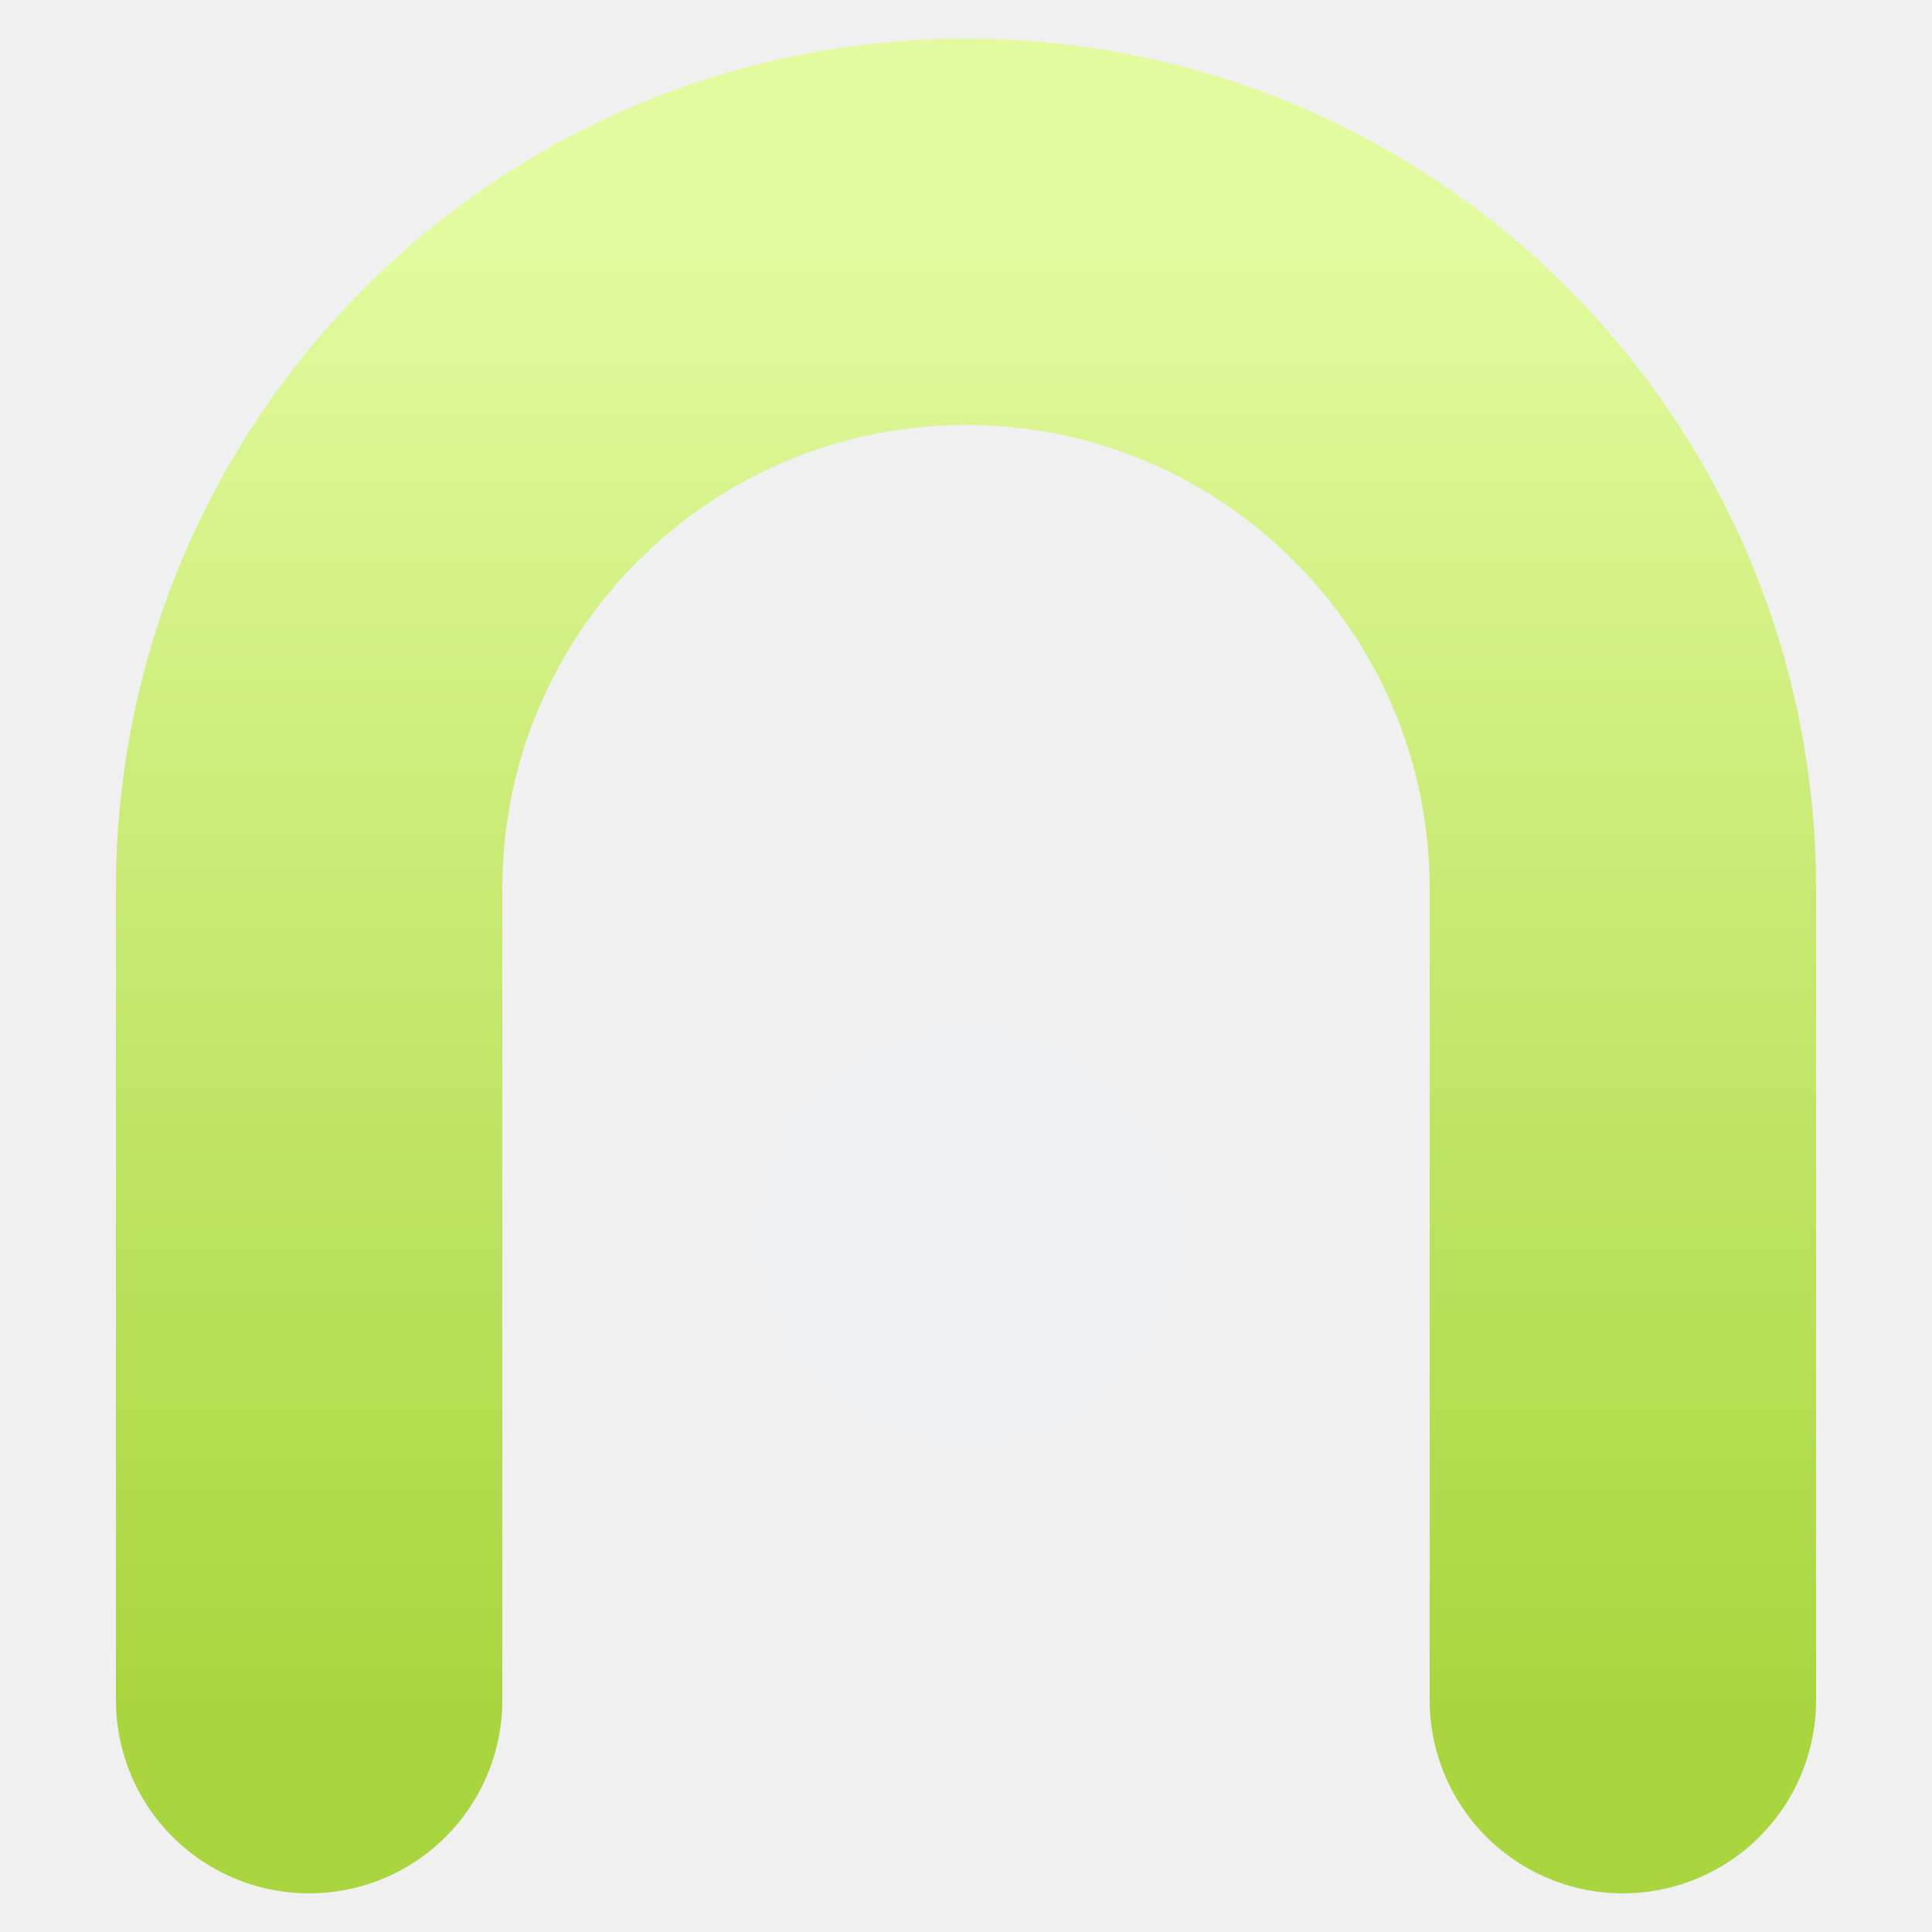
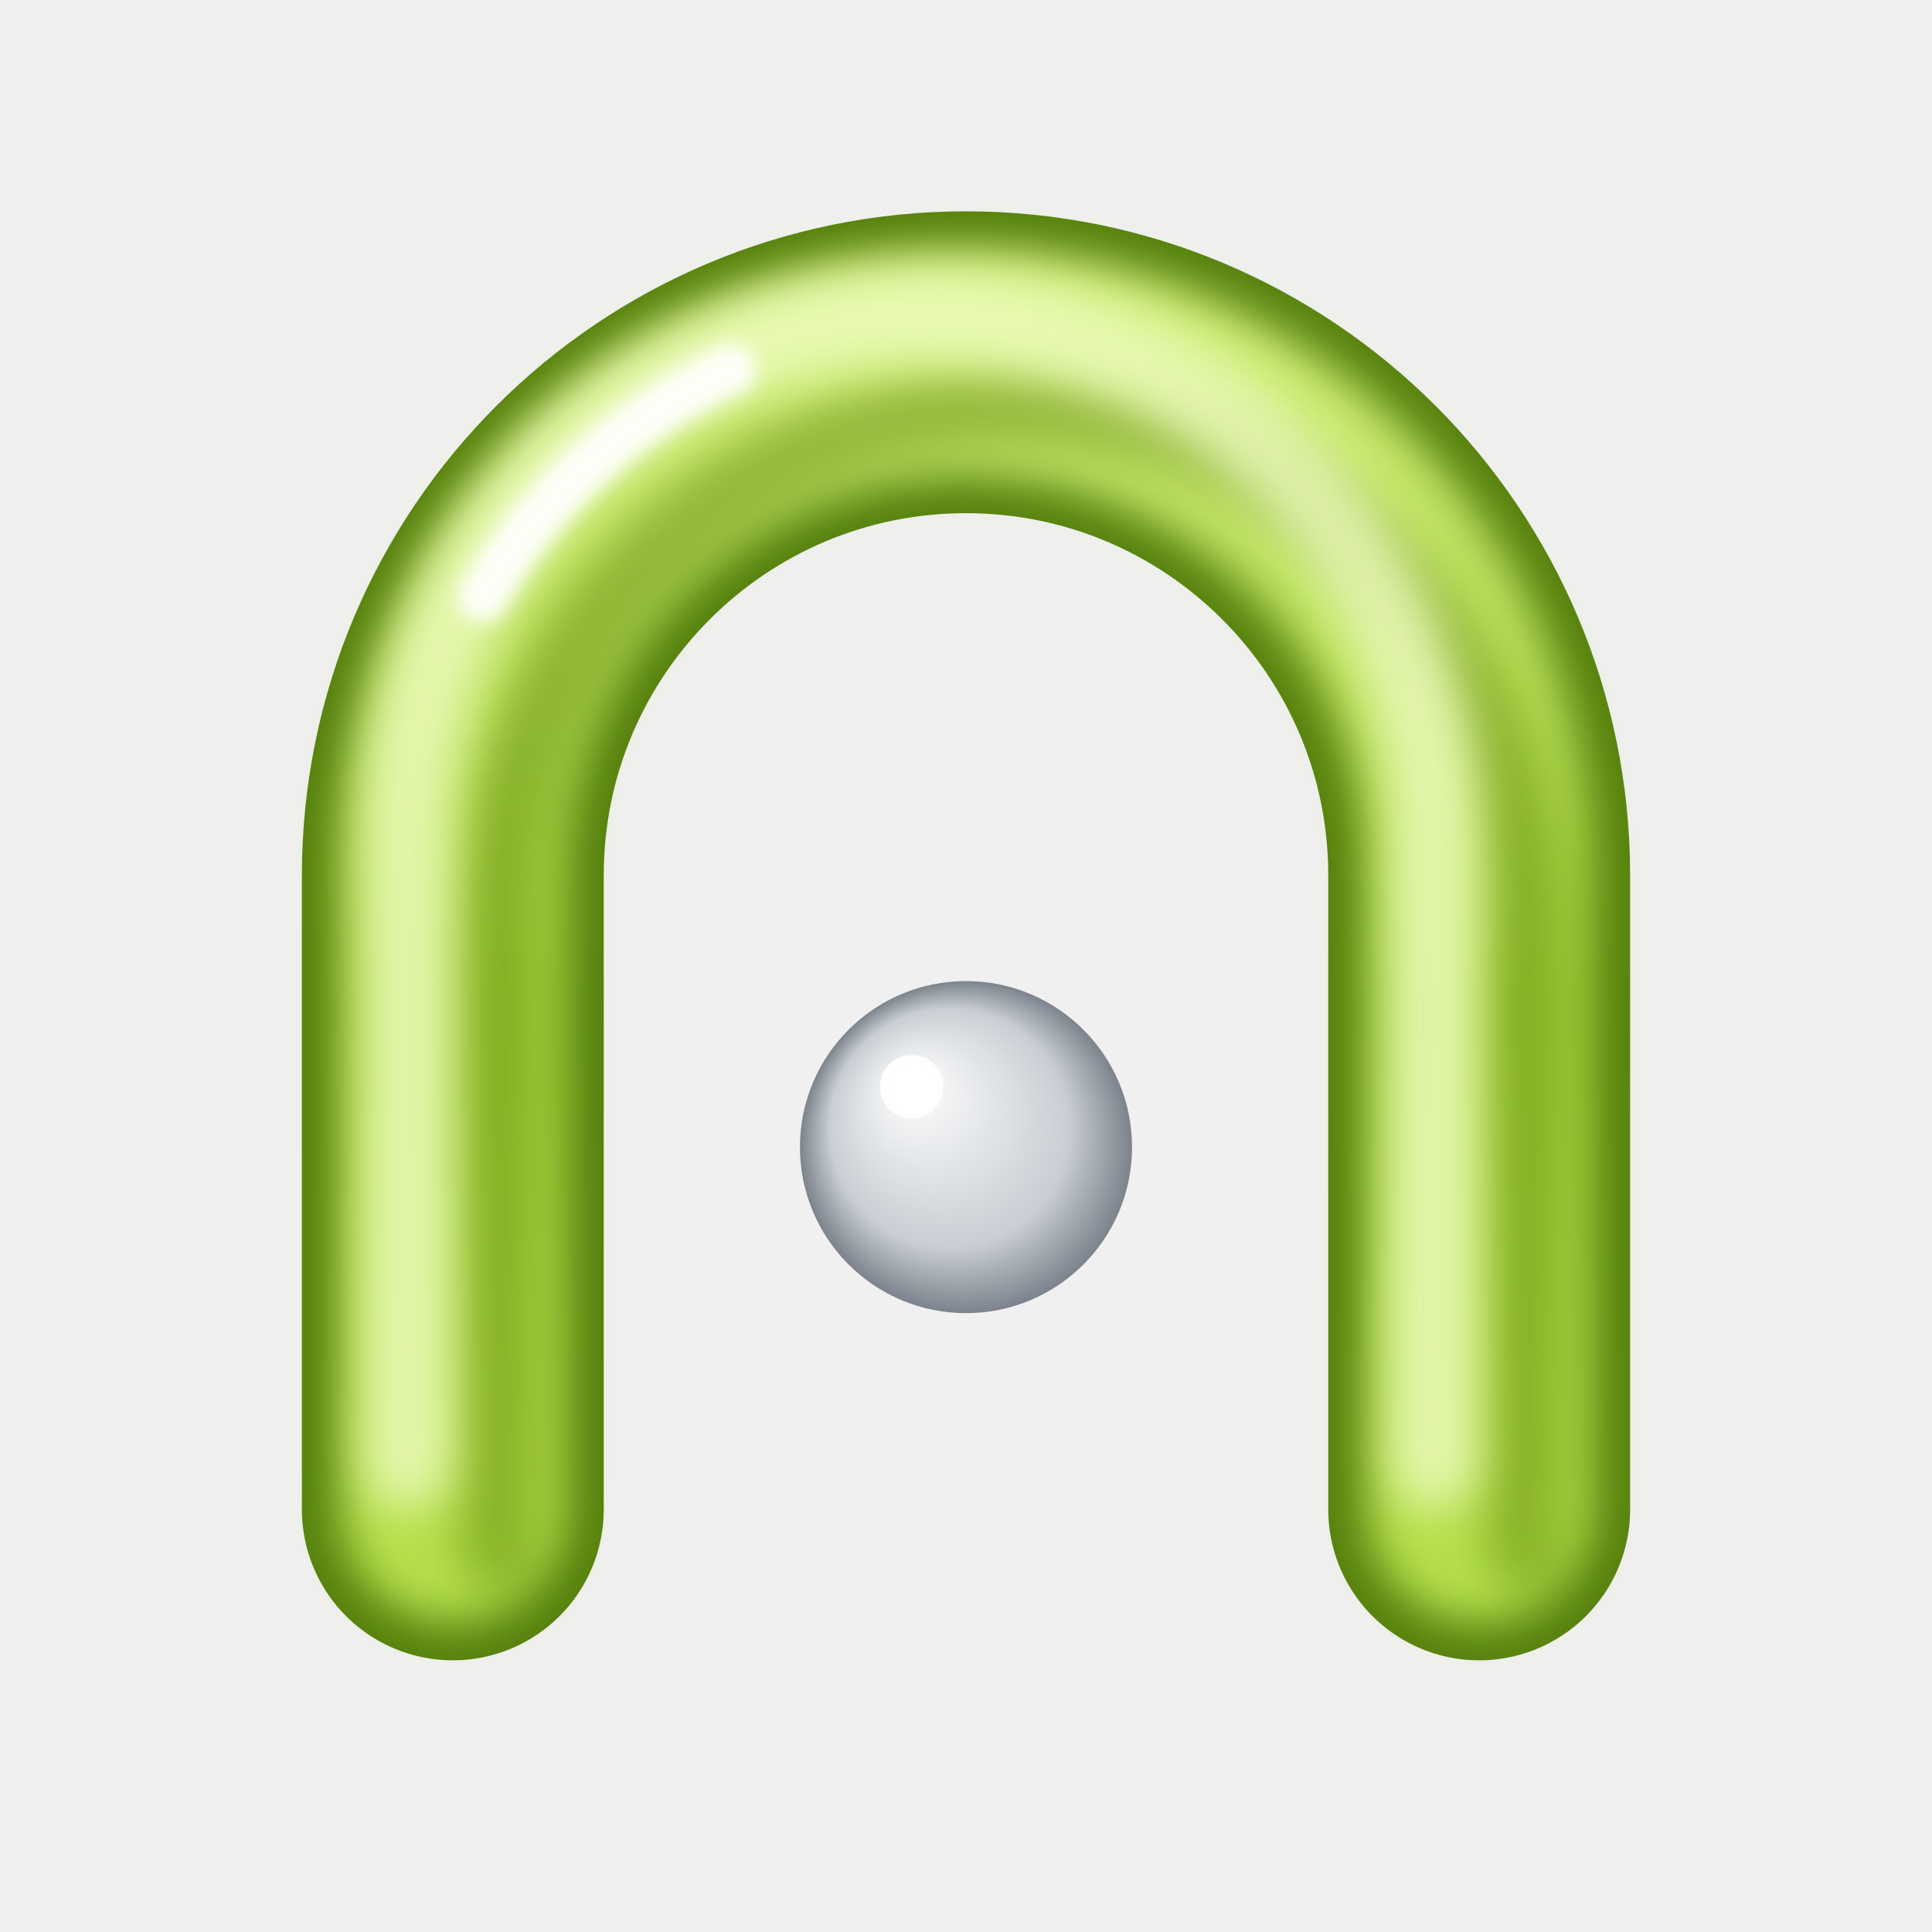
- <svg xmlns="http://www.w3.org/2000/svg" width="100" height="100" viewBox="14 12 100 100">
+ <svg xmlns="http://www.w3.org/2000/svg" viewBox="0 0 128 128">
  <defs>
-     <linearGradient id="g" x1="0" y1="0" x2="0" y2="1">
-       <stop offset="0" stop-color="#e2fb9f" />
-       <stop offset="1" stop-color="#a9d63f" />
+     <linearGradient id="g" gradientUnits="userSpaceOnUse" x1="0" y1="14" x2="0" y2="110">
+       <stop offset="0" stop-color="#d3f07c" />
+       <stop offset="0.55" stop-color="#a9d63f" />
+       <stop offset="1" stop-color="#b9e24f" />
    </linearGradient>
+     <radialGradient id="b" gradientUnits="userSpaceOnUse" cx="64" cy="76" r="11" fx="60" fy="71.5">
+       <stop offset="0" stop-color="#ffffff" />
+       <stop offset="0.72" stop-color="#c9ced4" />
+       <stop offset="1" stop-color="#7c838c" />
+     </radialGradient>
+     <filter id="h" x="-20%" y="-20%" width="140%" height="140%">
+       <feGaussianBlur stdDeviation="1.5" />
+     </filter>
+     <filter id="s" x="-30%" y="-30%" width="160%" height="160%">
+       <feGaussianBlur stdDeviation="0.6" />
+     </filter>
  </defs>
-   <path d="M30 100 V58 a34 34 0 0 1 68 0 V100" fill="none" stroke="url(#g)" stroke-width="20" stroke-linecap="round" />
-   <circle cx="64" cy="76" r="11" fill="#eef0f2" />
+   <path d="M30 100 V58 a34 34 0 0 1 68 0 V100" fill="none" stroke="#55800c" stroke-width="20" stroke-linecap="round" />
+   <path d="M30 100 V58 a34 34 0 0 1 68 0 V100" fill="none" stroke="url(#g)" stroke-width="15" stroke-linecap="round" filter="url(#h)" />
+   <path d="M30 100 V58 a34 34 0 0 1 68 0 V100" fill="none" stroke="#55800c" stroke-opacity="0.45" stroke-width="5" stroke-linecap="round" transform="translate(3 3)" filter="url(#h)" />
+   <path d="M30 100 V58 a34 34 0 0 1 68 0 V100" fill="none" stroke="#eefcc0" stroke-opacity="0.8" stroke-width="6" stroke-linecap="round" transform="translate(-3 -3)" filter="url(#h)" />
+   <path d="M32 39.5 A37 37 0 0 1 48.4 24.5" fill="none" stroke="#fff" stroke-opacity="0.92" stroke-width="3.4" stroke-linecap="round" filter="url(#s)" />
+   <circle cx="64" cy="76" r="11" fill="url(#b)" />
+   <circle cx="60.4" cy="72" r="2.1" fill="#fff" fill-opacity="0.95" />
</svg>
